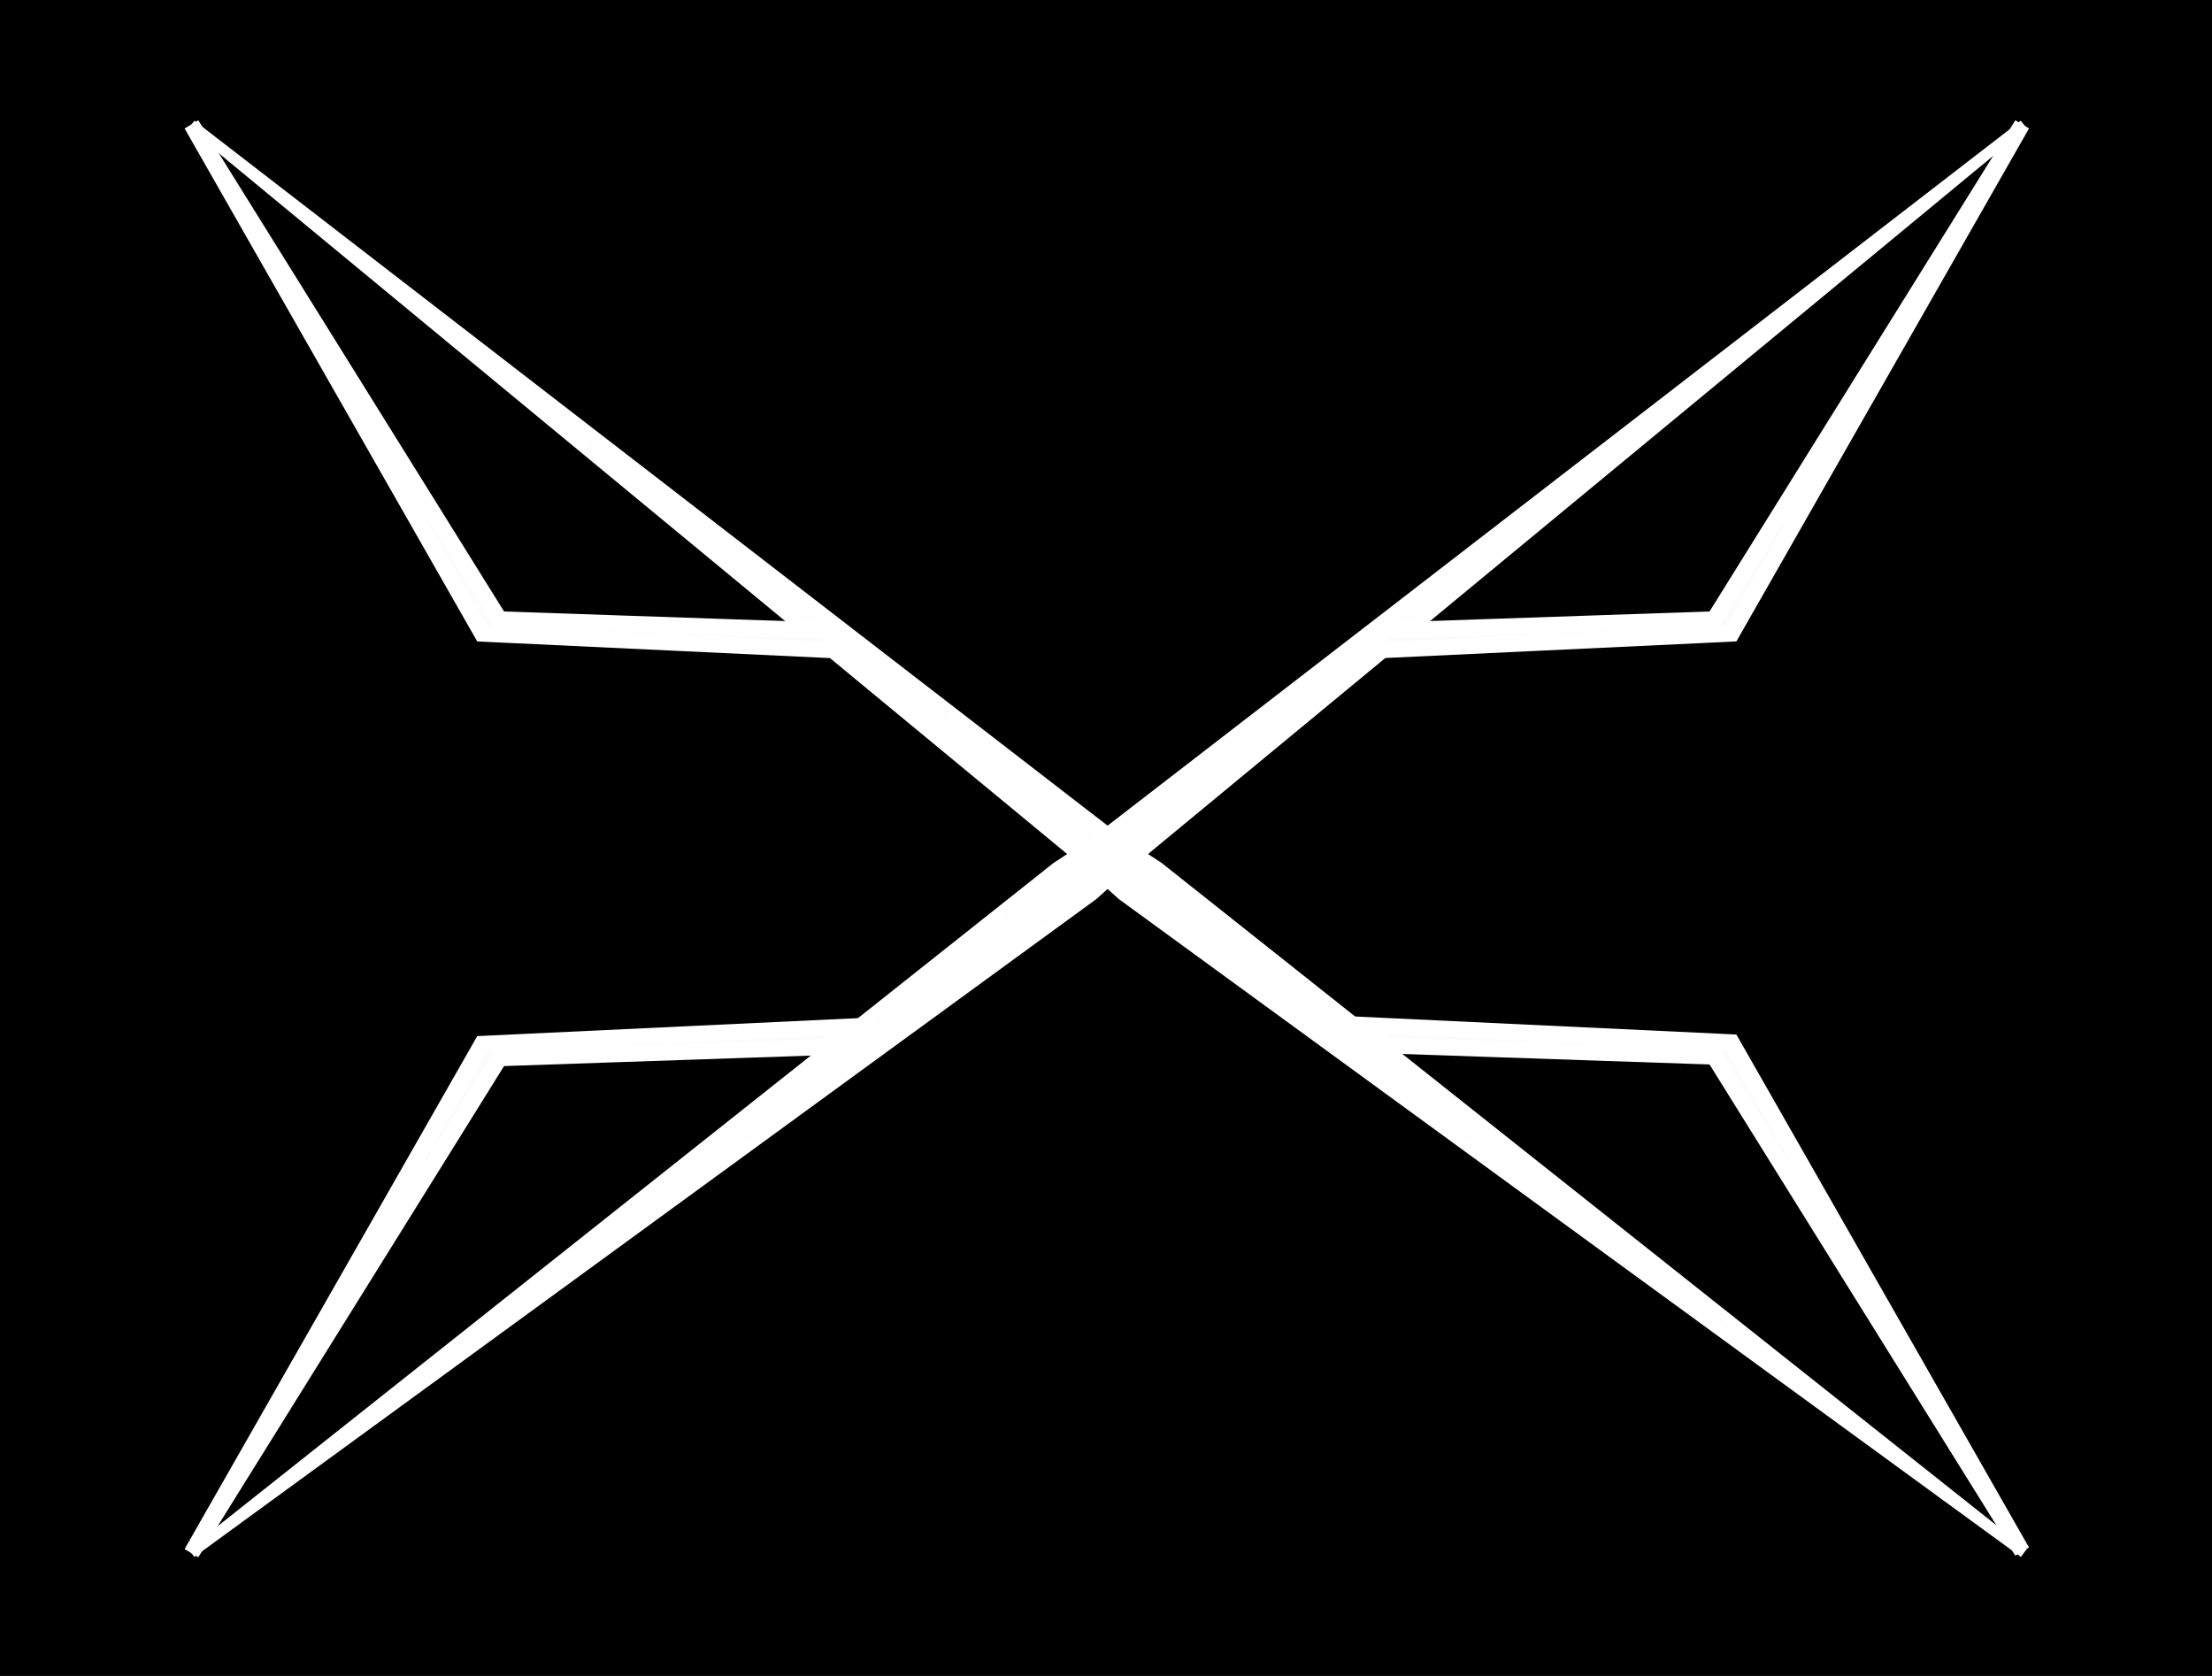
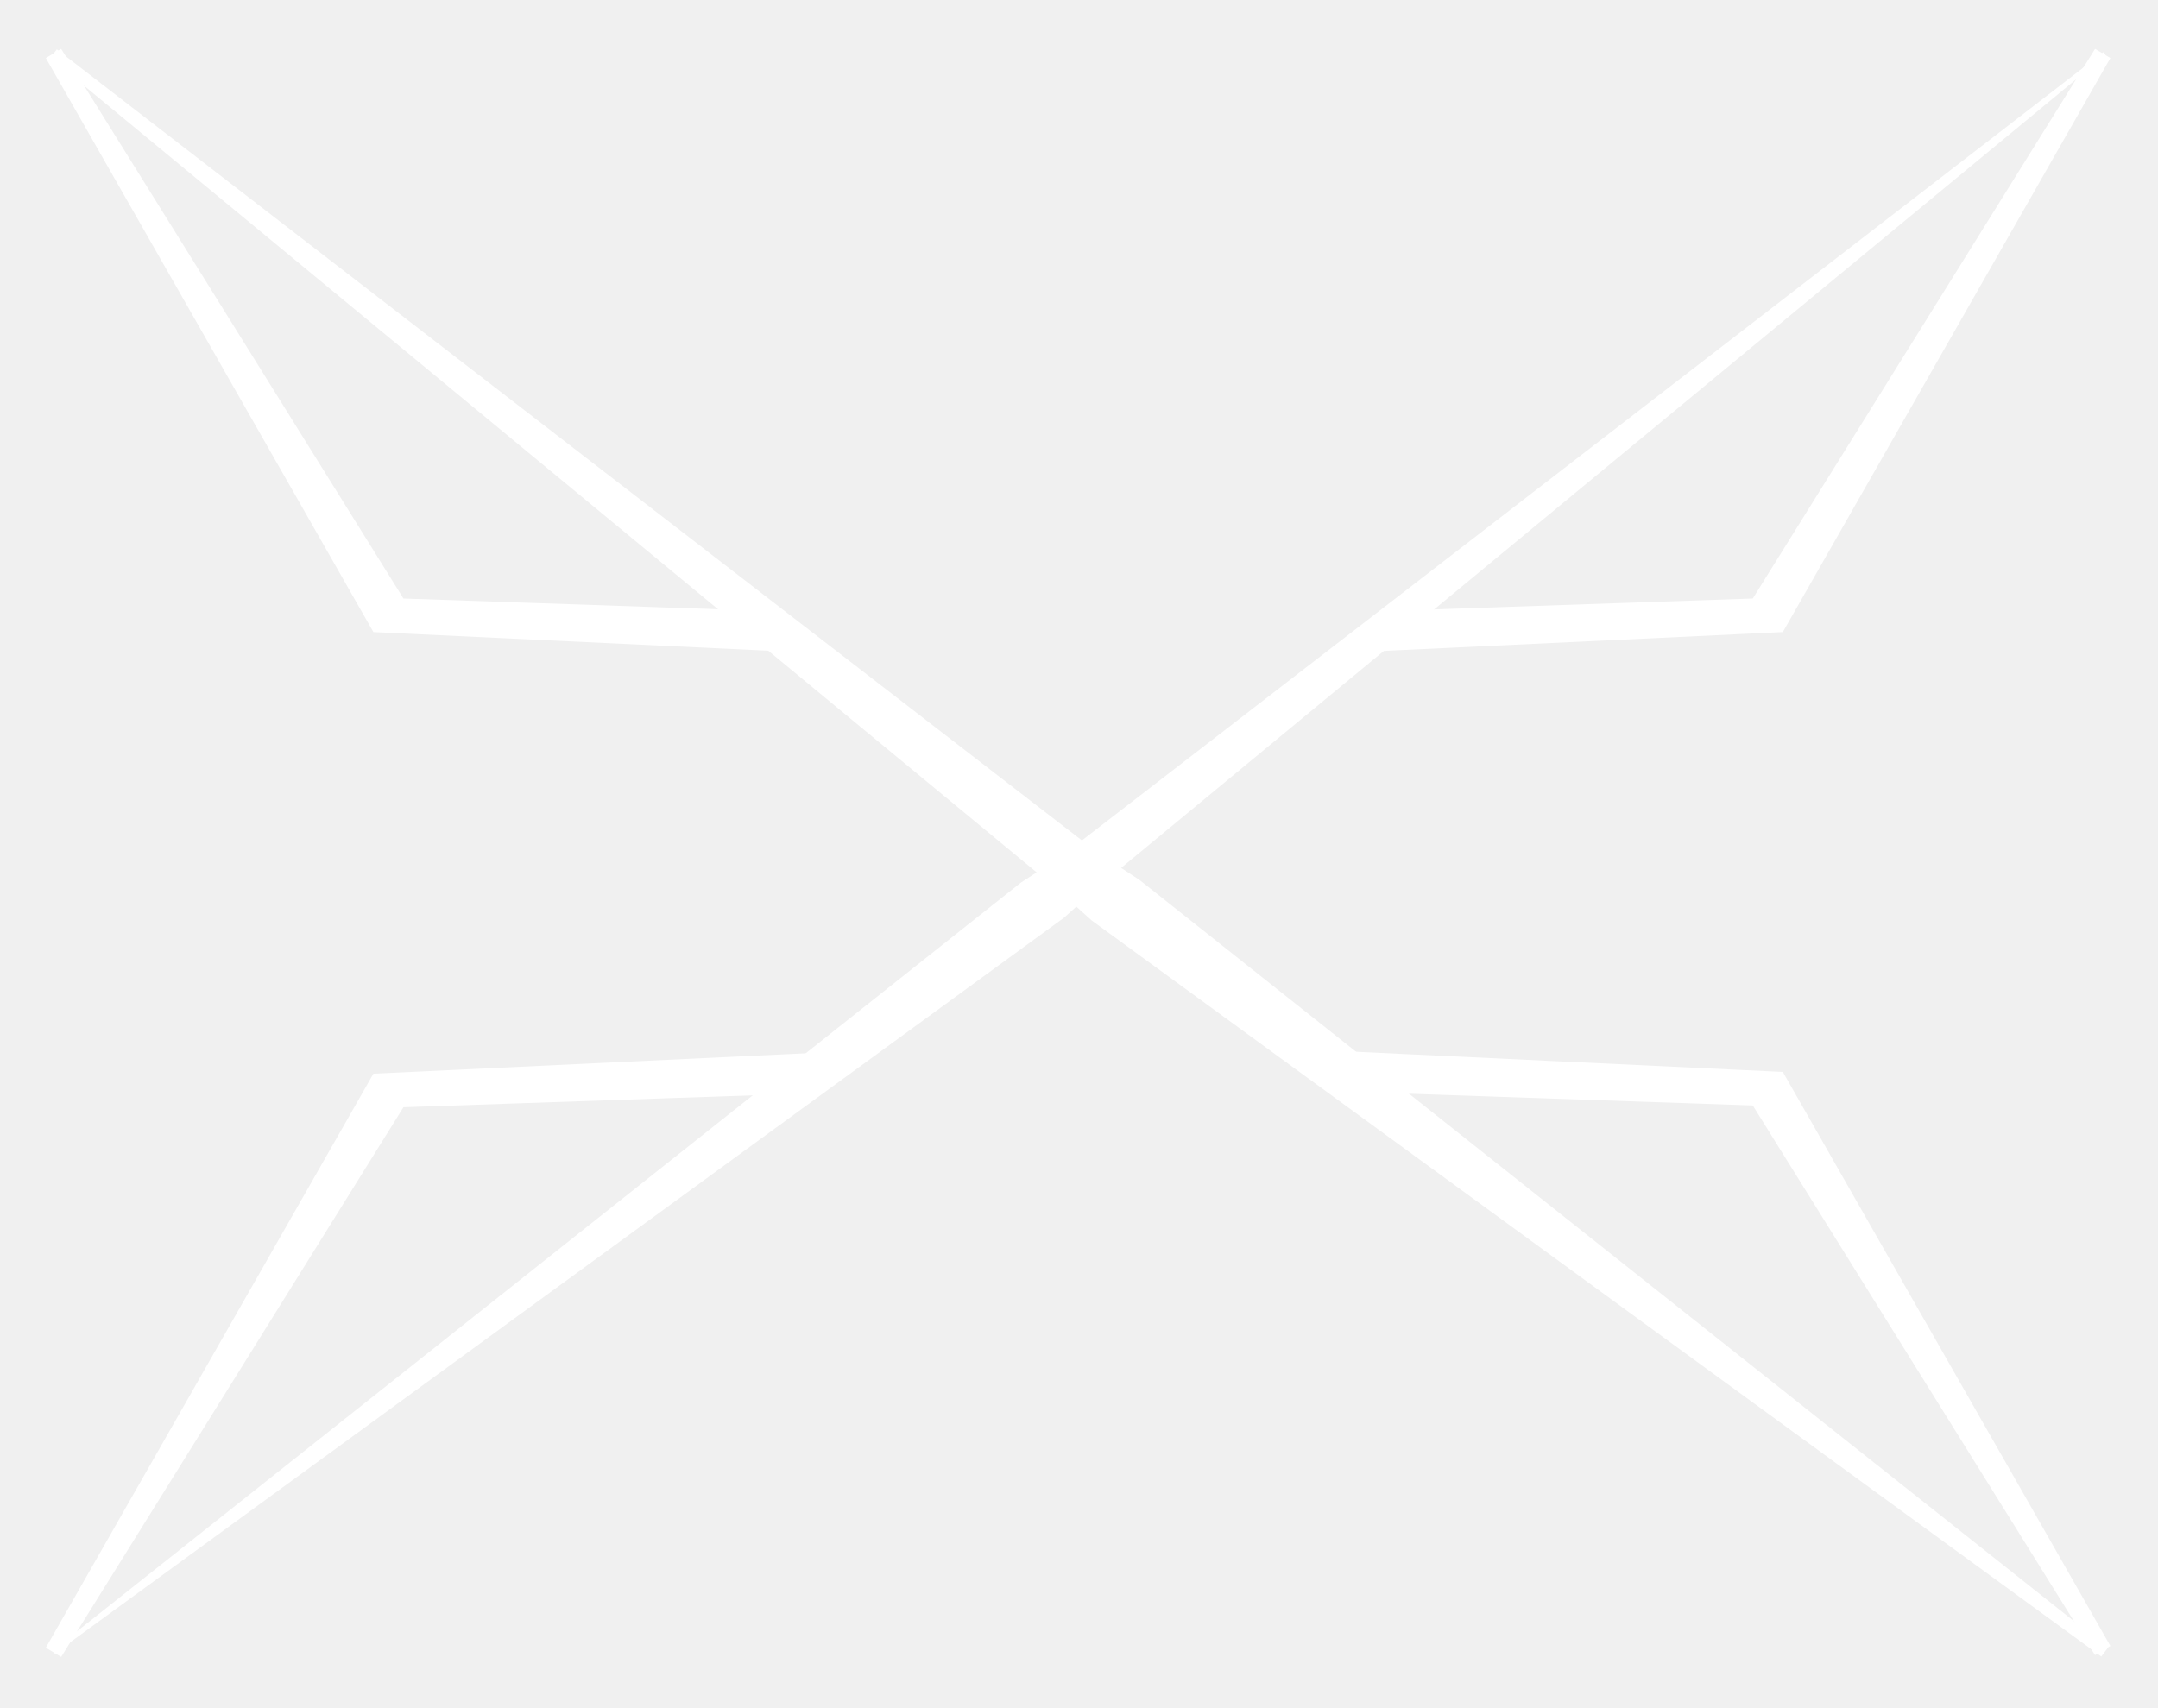
- <svg xmlns="http://www.w3.org/2000/svg" width="693" height="525" viewBox="0 0 693 525" fill="none">
-   <rect width="693" height="525" fill="black" />
-   <path d="M341.5 271.5L60 39L351.5 264L363 271.5L634 486.5L351.5 280.5L341.5 271.5Z" fill="#FFFEFE" stroke="white" stroke-width="3" />
-   <path d="M352.5 271.5L634 39L342.5 264L331 271.5L60 486.5L342.5 280.5L352.5 271.5Z" fill="#FFFEFE" stroke="white" stroke-width="3" />
-   <path d="M151 327L60 486.5L156.5 331.5L259 328L267.5 321.5L151 327Z" fill="#FDFCFC" stroke="white" stroke-width="5" />
-   <path d="M542.5 326.5L633.5 486L537 331L434.5 327.5L426 321L542.5 326.5Z" fill="#FDFCFC" stroke="white" stroke-width="5" />
-   <path d="M542.5 198.5L633.5 39L537 194L434.5 197.5L426 204L542.5 198.5Z" fill="#FDFCFC" stroke="white" stroke-width="5" />
-   <path d="M151 198.5L60 39L156.5 194L259 197.5L267.5 204L151 198.5Z" fill="#FDFCFC" stroke="white" stroke-width="5" />
+ <svg xmlns="http://www.w3.org/2000/svg" viewBox="45 24 604 478" fill="none">
+   <style>
+     path { stroke: #FFF; fill: #FFF; }
+     @media (prefers-color-scheme: light) {
+       path { stroke: #000; fill: #000; }
+     }
+   </style>
+   <path d="M341.5 271.5L60 39L351.5 264L363 271.5L634 486.5L351.5 280.5L341.5 271.5Z" stroke-width="3" />
+   <path d="M352.5 271.5L634 39L342.5 264L331 271.5L60 486.5L342.5 280.5L352.5 271.5Z" stroke_width="3" />
+   <path d="M151 327L60 486.5L156.5 331.5L259 328L267.5 321.5L151 327Z" stroke-width="5" />
+   <path d="M542.5 326.5L633.5 486L537 331L434.5 327.5L426 321L542.5 326.5Z" stroke-width="5" />
+   <path d="M542.5 198.5L633.5 39L537 194L434.5 197.5L426 204L542.5 198.5Z" stroke-width="5" />
+   <path d="M151 198.5L60 39L156.5 194L259 197.5L267.5 204L151 198.5Z" stroke-width="5" />
</svg>
